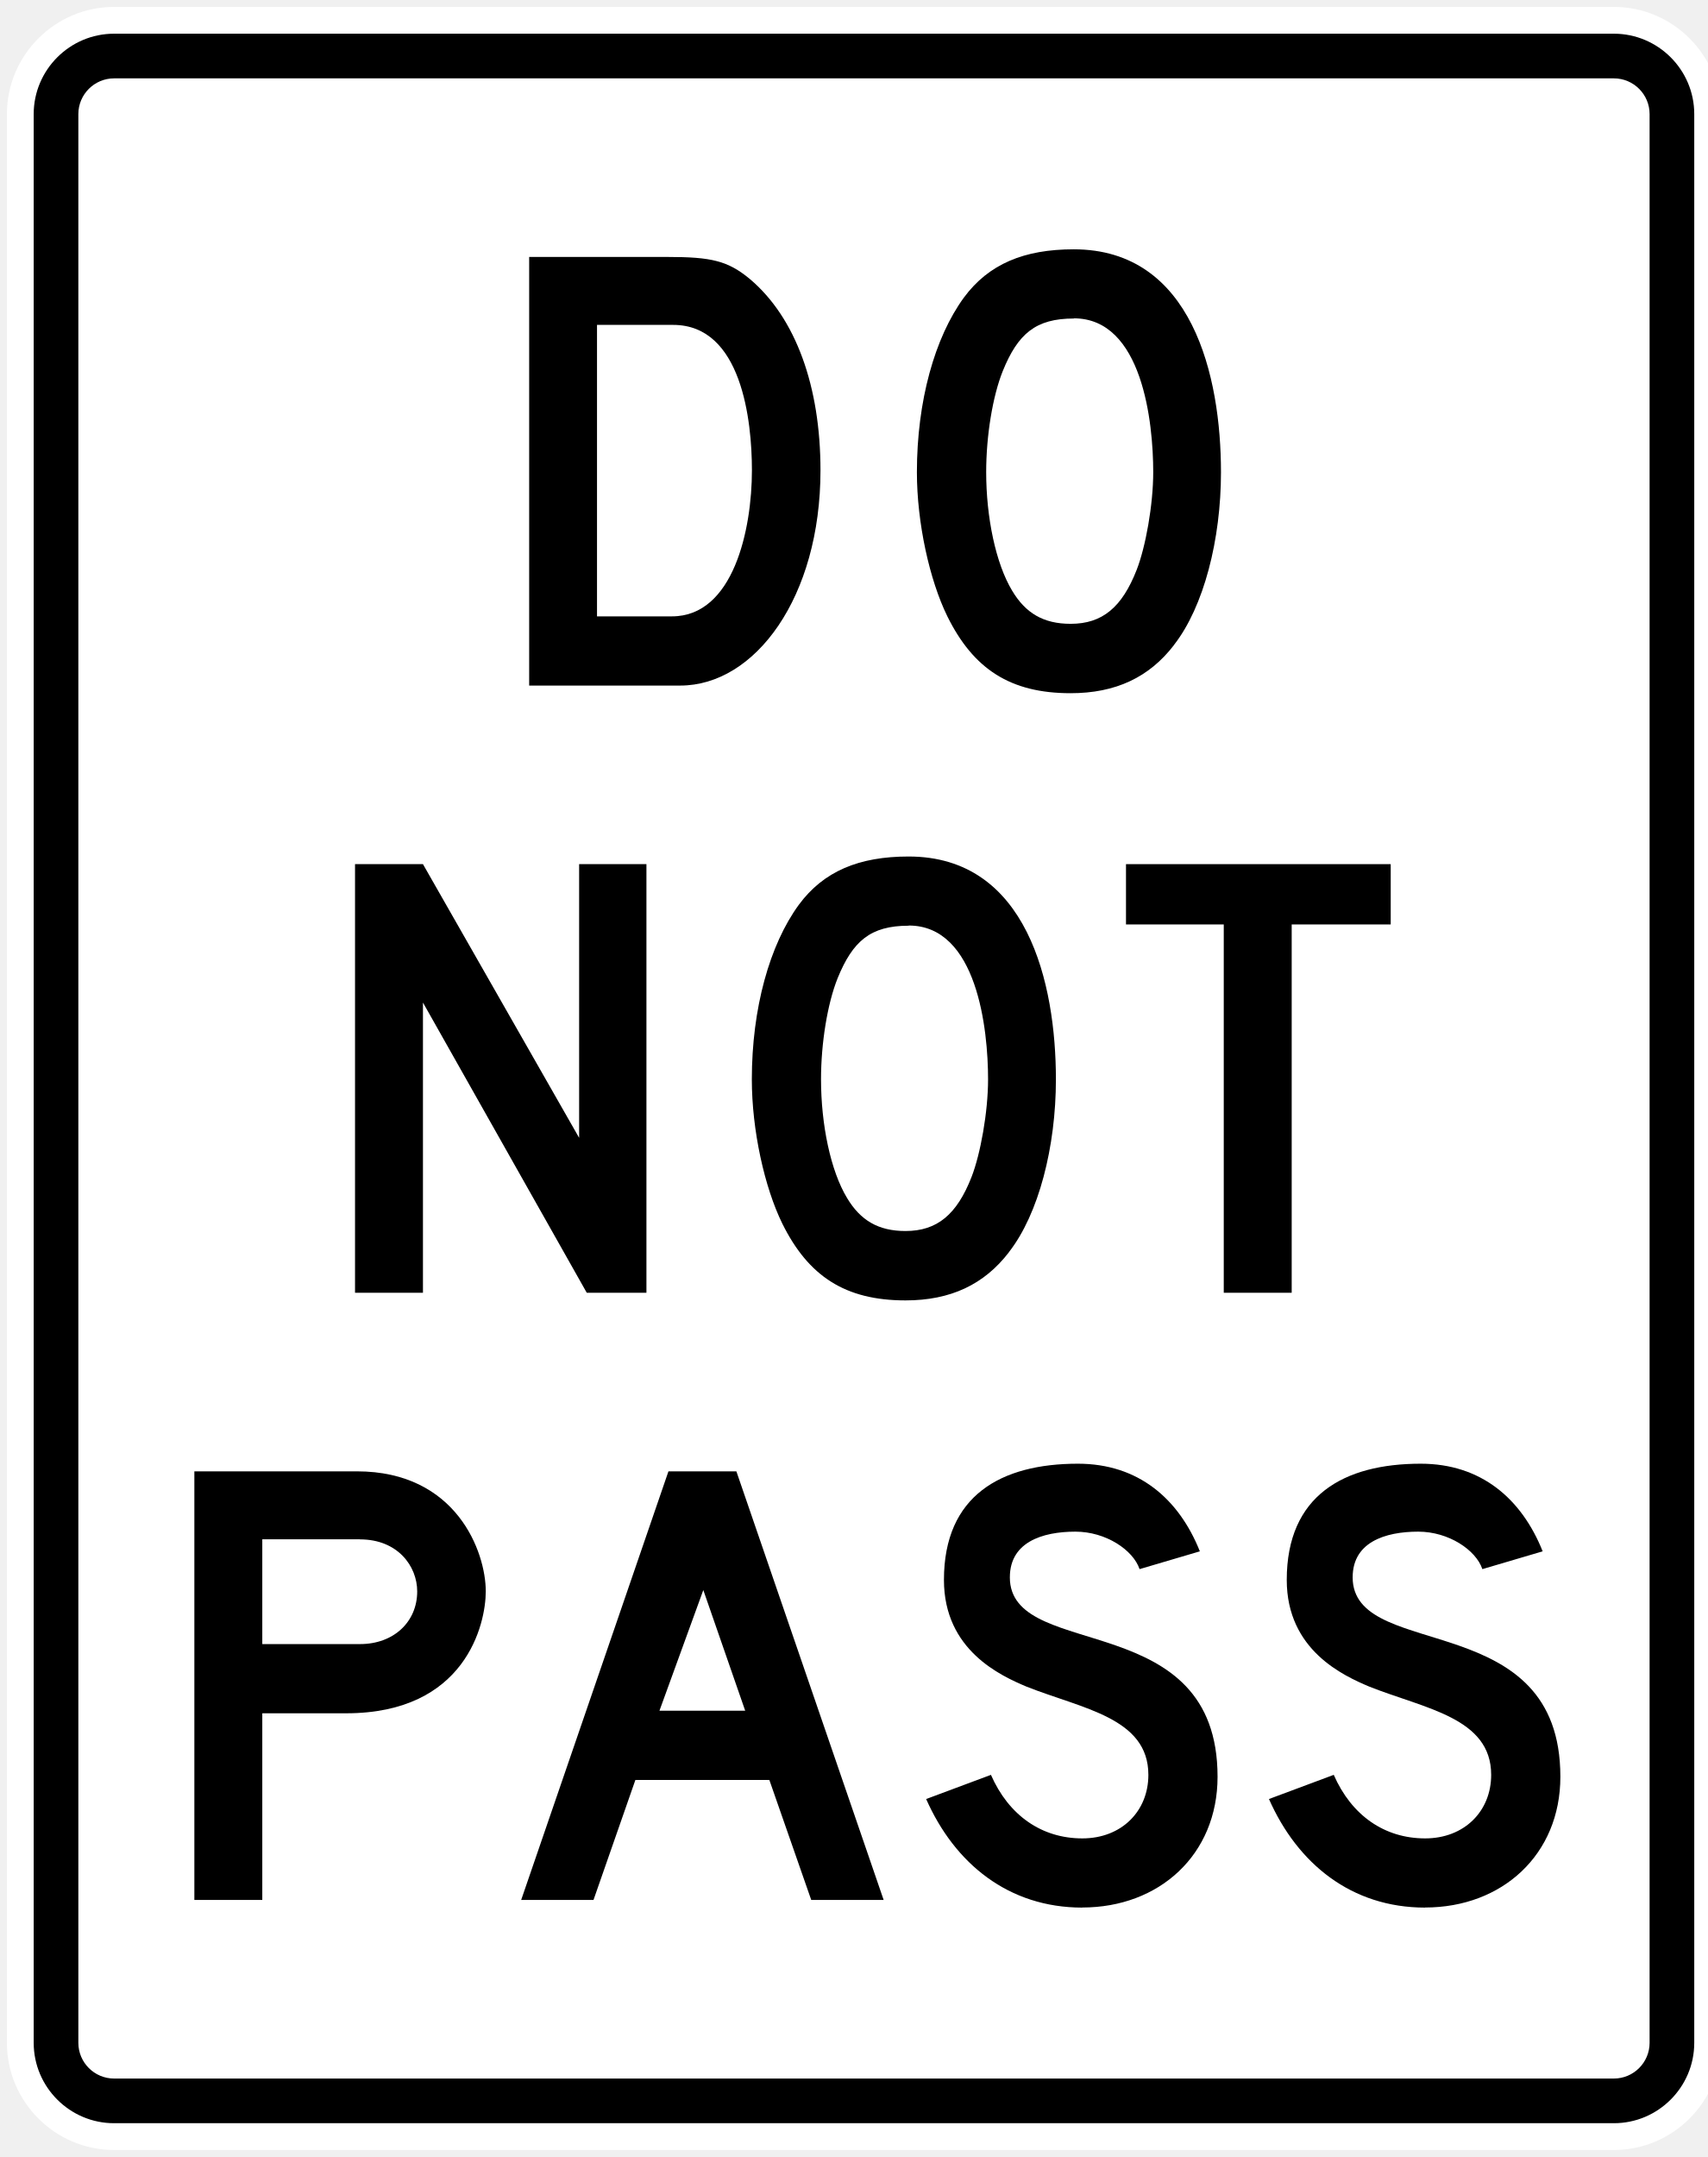
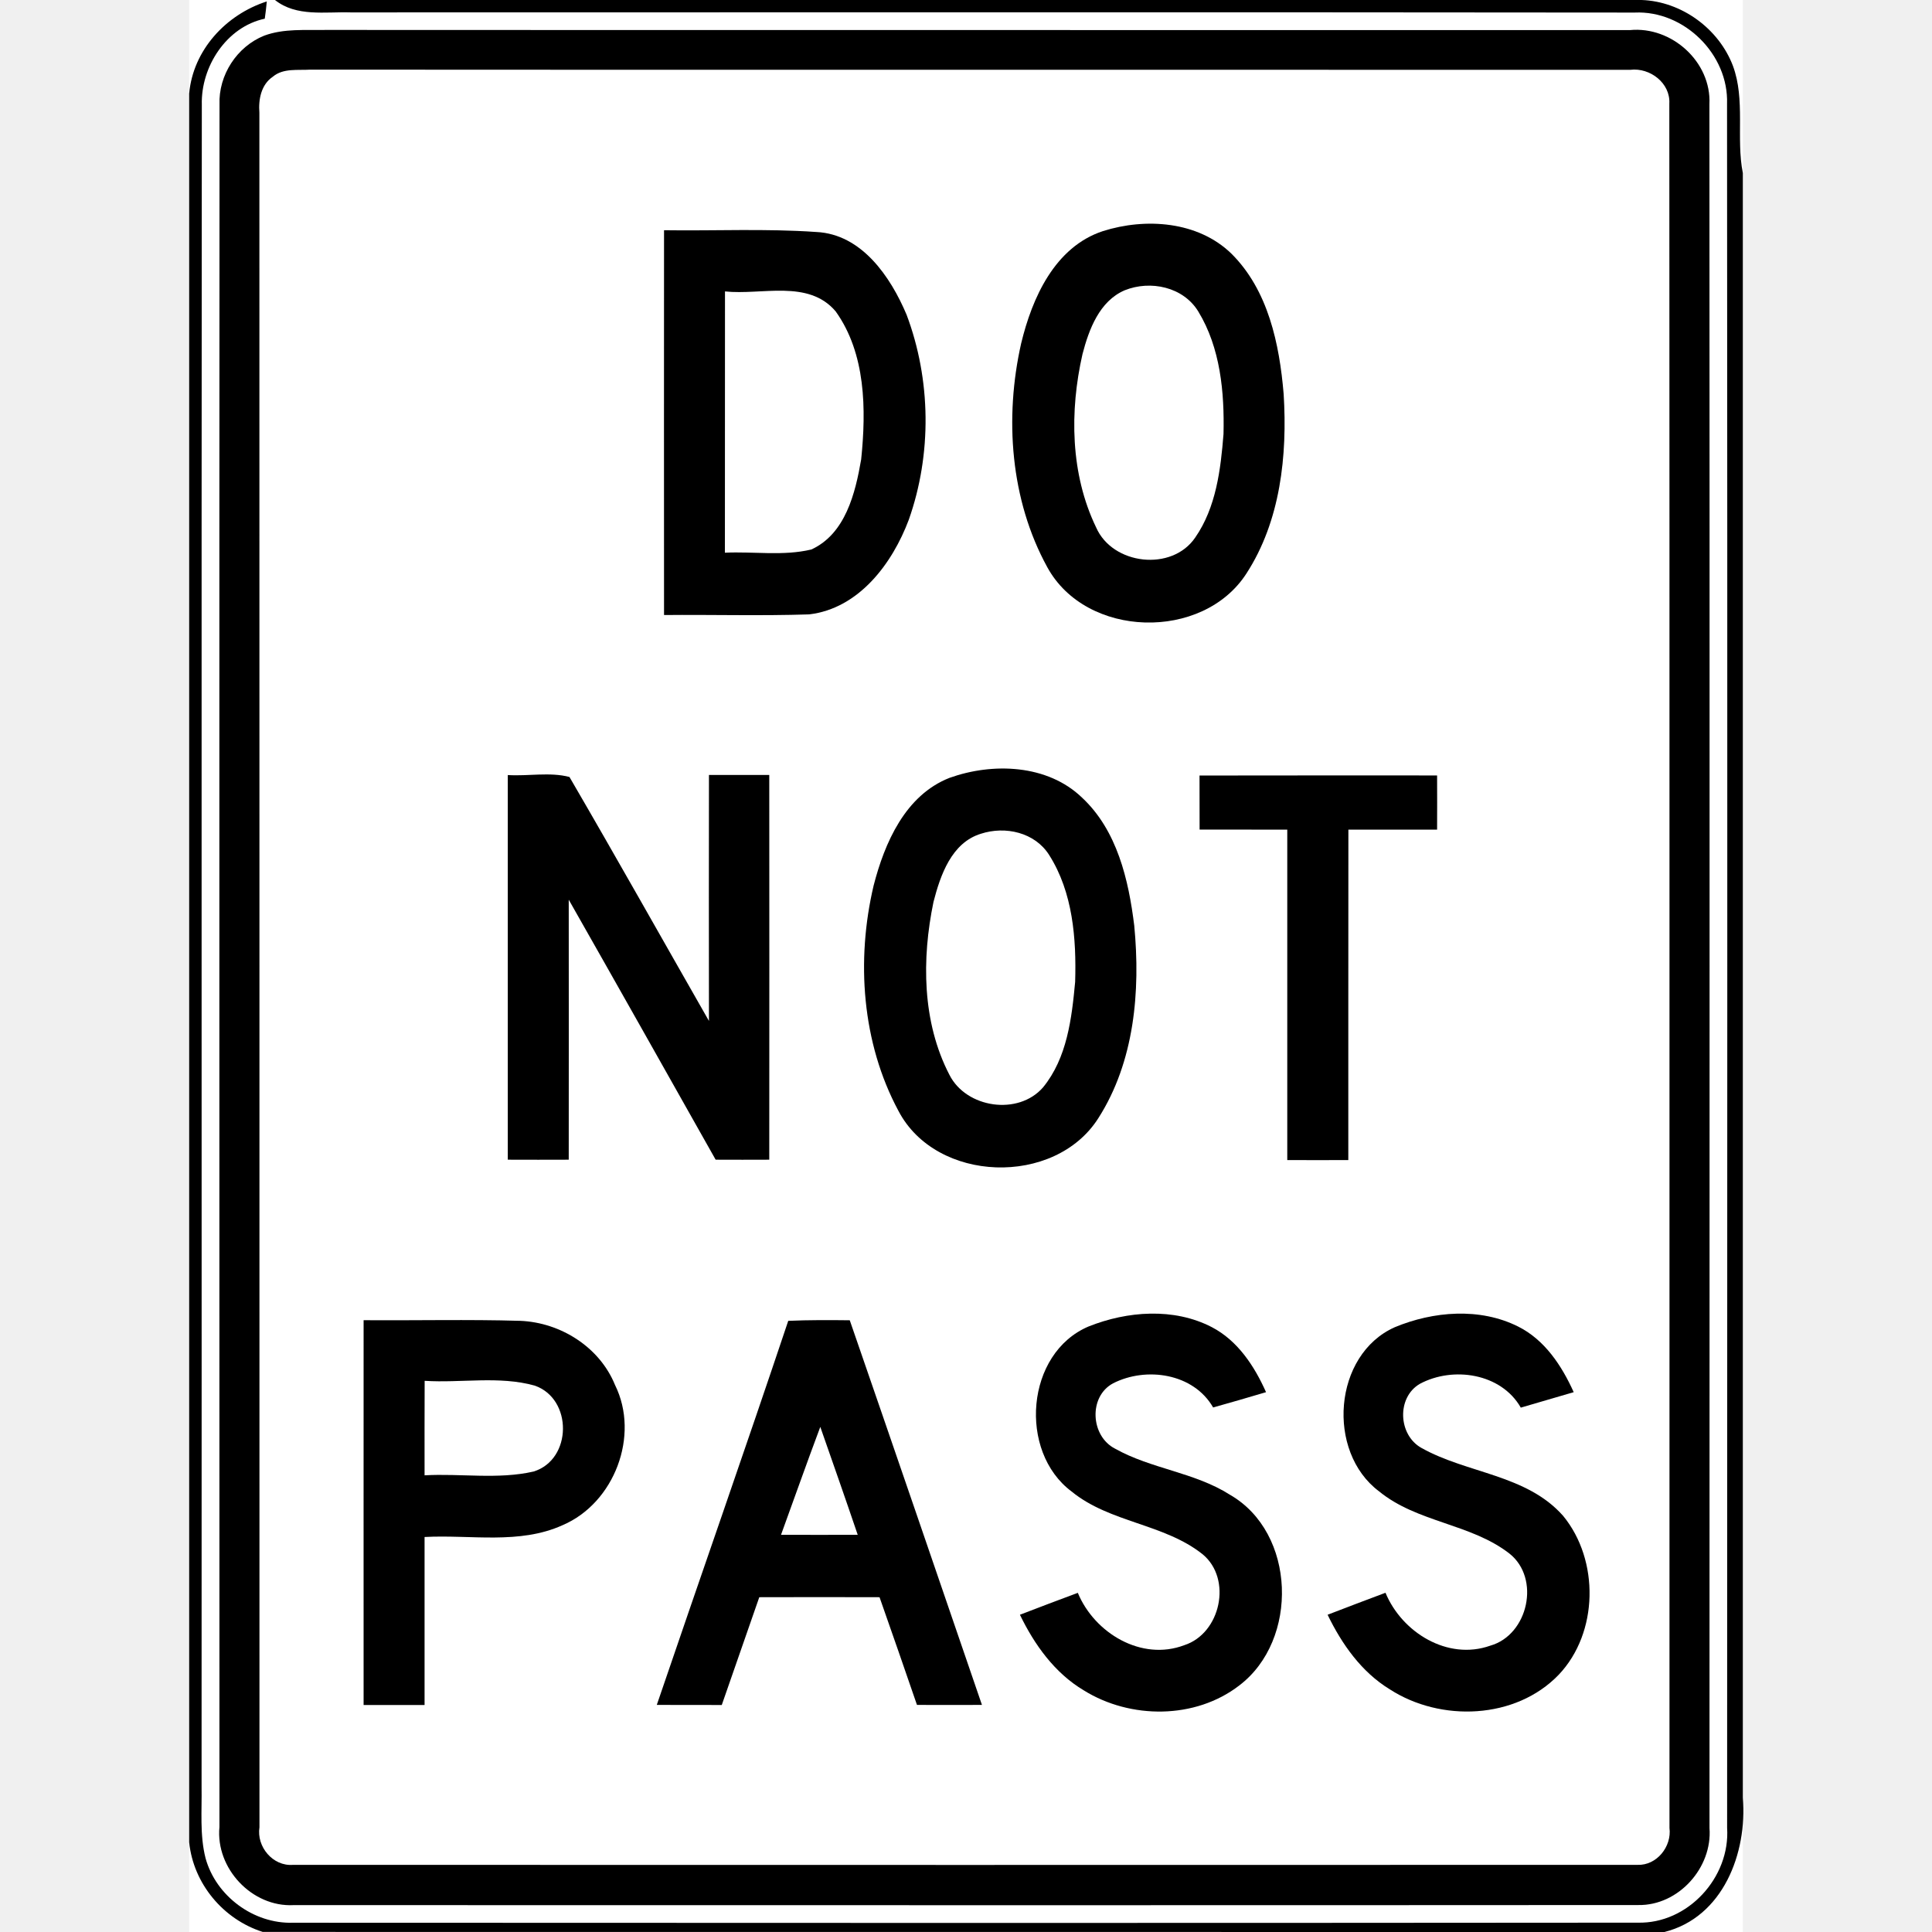
- <svg xmlns="http://www.w3.org/2000/svg" version="1.1" width="19" height="24" viewBox="0 0 19 24">
-   <path fill="#fff" d="M19.153 22.73c0 0.656-0.537 1.192-1.192 1.192h-16.692c-0.656 0-1.192-0.537-1.192-1.192v-21.461c0-0.656 0.537-1.192 1.192-1.192h16.692c0.656 0 1.192 0.537 1.192 1.192v21.461z" />
-   <path fill="#000" d="M17.961 0.375h-16.692c-0.492 0-0.894 0.402-0.894 0.894v21.461c0 0.492 0.402 0.894 0.894 0.894h16.692c0.492 0 0.894-0.402 0.894-0.894v-21.461c0-0.492-0.402-0.894-0.894-0.894zM18.358 22.73c0 0.219-0.179 0.397-0.397 0.397h-16.692c-0.219 0-0.397-0.179-0.397-0.397v-21.461c0-0.219 0.179-0.397 0.397-0.397h16.692c0.219 0 0.397 0.179 0.397 0.397v21.461z" />
-   <path fill="#000" d="M7.57 7.628h-1.681v-4.769h1.54c0.487 0 0.671 0.042 0.918 0.247 0.509 0.431 0.784 1.194 0.784 2.127 0 1.413-0.728 2.395-1.561 2.395zM7.492 3.615h-0.848v3.243h0.834c0.685 0 0.89-0.968 0.89-1.625 0-0.551-0.113-1.618-0.876-1.618z" />
-   <path fill="#000" d="M13.066 7.176c-0.276 0.36-0.65 0.537-1.152 0.537-0.671 0-1.081-0.269-1.371-0.855-0.198-0.403-0.339-1.039-0.339-1.604 0-0.791 0.198-1.498 0.523-1.943 0.276-0.374 0.671-0.537 1.222-0.537 1.321 0 1.639 1.413 1.639 2.48 0 0.749-0.191 1.498-0.523 1.922zM11.95 3.544c-0.424 0-0.622 0.169-0.791 0.586-0.113 0.283-0.184 0.721-0.184 1.123 0 0.502 0.106 1.017 0.29 1.321 0.148 0.247 0.346 0.367 0.65 0.367 0.353 0 0.572-0.184 0.735-0.601 0.099-0.254 0.184-0.721 0.184-1.088 0-0.551-0.12-1.71-0.883-1.71z" />
-   <path fill="#000" d="M6.53 14.384l-1.823-3.229v3.229h-0.756v-4.769h0.756l1.738 3.045v-3.045h0.749v4.769h-0.664z" />
-   <path fill="#000" d="M11.229 13.932c-0.276 0.36-0.65 0.537-1.152 0.537-0.671 0-1.081-0.269-1.371-0.855-0.198-0.403-0.339-1.039-0.339-1.604 0-0.791 0.198-1.498 0.523-1.943 0.276-0.374 0.671-0.537 1.222-0.537 1.321 0 1.639 1.413 1.639 2.48 0 0.749-0.191 1.498-0.523 1.922zM10.112 10.3c-0.424 0-0.622 0.17-0.791 0.586-0.113 0.283-0.184 0.721-0.184 1.123 0 0.502 0.106 1.017 0.29 1.321 0.148 0.247 0.346 0.367 0.65 0.367 0.353 0 0.572-0.184 0.735-0.601 0.099-0.254 0.184-0.721 0.184-1.088 0-0.551-0.12-1.71-0.883-1.71z" />
-   <path fill="#000" d="M14.375 10.286v4.098h-0.756v-4.098h-1.088v-0.671h2.946v0.671h-1.102z" />
-   <path fill="#000" d="M3.852 19.063h-0.933v2.077h-0.756v-4.769h1.809c1.109 0 1.434 0.897 1.434 1.335 0 0.367-0.226 1.357-1.554 1.357zM4.007 17.127h-1.088v1.166h1.088c0.374 0 0.636-0.247 0.636-0.586 0-0.283-0.219-0.579-0.636-0.579z" />
-   <path fill="#000" d="M9.028 21.14l-0.466-1.335h-1.491l-0.466 1.335h-0.805l1.639-4.769h0.756l1.639 4.769h-0.805zM7.827 17.692l-0.488 1.342h0.954l-0.466-1.342z" />
-   <path fill="#000" d="M12.045 21.225c-0.82 0-1.42-0.488-1.738-1.208l0.721-0.269c0.198 0.452 0.565 0.707 1.017 0.707 0.438 0 0.735-0.304 0.735-0.707 0-0.636-0.735-0.735-1.357-0.982-0.283-0.12-0.918-0.403-0.918-1.187 0-0.94 0.636-1.293 1.491-1.293 0.671 0 1.123 0.389 1.357 0.975l-0.671 0.198c-0.071-0.212-0.374-0.417-0.714-0.417-0.36 0-0.756 0.113-0.728 0.551 0.071 0.883 2.31 0.304 2.31 2.176 0 0.869-0.65 1.455-1.505 1.455z" />
-   <path fill="#000" d="M15.86 21.225c-0.82 0-1.42-0.488-1.738-1.208l0.721-0.269c0.198 0.452 0.565 0.707 1.017 0.707 0.438 0 0.735-0.304 0.735-0.707 0-0.636-0.735-0.735-1.357-0.982-0.283-0.12-0.918-0.403-0.918-1.187 0-0.94 0.636-1.293 1.491-1.293 0.671 0 1.123 0.389 1.357 0.975l-0.671 0.198c-0.071-0.212-0.374-0.417-0.714-0.417-0.36 0-0.756 0.113-0.728 0.551 0.071 0.883 2.31 0.304 2.31 2.176 0 0.869-0.65 1.455-1.505 1.455z" />
+ <svg xmlns="http://www.w3.org/2000/svg" version="1.1" width="24" height="24" viewBox="0 0 24 24">
+   <path fill="#fff" d="M2.35 0h1.066c0.266 0.212 0.625 0.144 0.94 0.154 5.317 0 10.634-0.004 15.951 0.002 0.614-0.028 1.169 0.52 1.147 1.134 0.006 7.139 0.002 14.278 0.001 21.417 0.040 0.615-0.488 1.193-1.11 1.177-5.569 0.005-11.138 0.004-16.707 0.001-0.489 0.015-0.956-0.332-1.085-0.803-0.073-0.289-0.044-0.59-0.049-0.885 0.003-6.965-0.003-13.93 0.003-20.895-0.013-0.473 0.305-0.968 0.782-1.070 0.011-0.071 0.018-0.142 0.025-0.214-0.507 0.163-0.916 0.604-0.964 1.145v-1.163M3.282 0.443c-0.339 0.136-0.569 0.49-0.555 0.856-0.004 7.132-0.001 14.264-0.001 21.397-0.049 0.513 0.404 0.997 0.921 0.97 5.568 0 11.137 0.003 16.705-0.001 0.499 0.008 0.921-0.464 0.884-0.956 0-7.138 0.003-14.276-0.001-21.414 0.026-0.526-0.469-0.972-0.988-0.921-5.398-0.002-10.797 0.001-16.195-0.002-0.257 0.005-0.524-0.020-0.77 0.071z" />
+   <path fill="#fff" d="M20.391 0h1.259v2.15c-0.086-0.438 0.034-0.907-0.123-1.332-0.176-0.463-0.639-0.801-1.136-0.818z" />
+   <path fill="#fff" d="M3.389 0.953c0.129-0.109 0.309-0.078 0.465-0.088 5.467 0.004 10.933 0 16.4 0.002 0.243-0.029 0.498 0.165 0.483 0.42 0.004 7.14 0.001 14.28 0.002 21.42 0.030 0.232-0.159 0.469-0.399 0.459-5.567 0.002-11.134 0.001-16.701 0-0.249 0.020-0.454-0.225-0.416-0.467-0.001-7.1 0.001-14.199-0.001-21.299-0.013-0.164 0.021-0.348 0.167-0.447M13.701 2.871c-0.598 0.197-0.88 0.83-1.016 1.396-0.208 0.922-0.135 1.942 0.325 2.779 0.483 0.885 1.931 0.92 2.473 0.079 0.424-0.653 0.51-1.468 0.463-2.229-0.052-0.621-0.191-1.29-0.649-1.745-0.416-0.404-1.066-0.448-1.596-0.28M8.249 2.86c-0.001 1.593-0.001 3.187 0 4.78 0.6-0.006 1.202 0.012 1.802-0.008 0.617-0.072 1.034-0.631 1.238-1.175 0.288-0.814 0.277-1.739-0.027-2.547-0.199-0.472-0.558-1.001-1.121-1.028-0.63-0.044-1.262-0.013-1.892-0.022M6.308 9.628c0 1.592 0 3.185 0 4.778 0.253 0.001 0.505 0.001 0.757 0 0.001-1.077 0.001-2.154 0-3.23 0.611 1.075 1.218 2.153 1.825 3.23 0.222 0.001 0.444 0.001 0.666 0 0.001-1.593 0.001-3.186 0-4.779-0.25 0-0.5-0.001-0.749 0-0.001 1.019-0.002 2.037 0 3.056-0.577-1.010-1.147-2.025-1.733-3.031-0.243-0.064-0.513-0.008-0.766-0.024M11.795 9.663c-0.549 0.216-0.806 0.806-0.943 1.34-0.218 0.926-0.146 1.949 0.308 2.795 0.469 0.901 1.944 0.944 2.484 0.092 0.449-0.702 0.524-1.579 0.446-2.391-0.070-0.569-0.212-1.183-0.648-1.59-0.43-0.415-1.111-0.438-1.647-0.246M14.901 9.634c0 0.224 0 0.448 0.001 0.671 0.363 0.001 0.726 0.001 1.089 0.001 0 1.368 0 2.737 0 4.105 0.253 0.001 0.505 0 0.758 0 0.001-1.368-0.001-2.737 0.001-4.105 0.367 0 0.735 0 1.102 0 0.001-0.225 0.001-0.449 0-0.673-0.984 0-1.967-0.001-2.951 0.001M13.523 16.478c-0.782 0.331-0.876 1.554-0.211 2.050 0.476 0.389 1.149 0.398 1.628 0.78 0.37 0.306 0.224 0.983-0.228 1.129-0.532 0.202-1.116-0.15-1.323-0.65-0.24 0.089-0.48 0.18-0.719 0.272 0.18 0.372 0.432 0.724 0.793 0.939 0.578 0.36 1.385 0.362 1.932-0.061 0.742-0.563 0.706-1.897-0.117-2.369-0.438-0.279-0.977-0.32-1.426-0.572-0.305-0.155-0.333-0.647-0.025-0.812 0.412-0.21 0.999-0.125 1.243 0.3 0.219-0.061 0.438-0.125 0.657-0.19-0.144-0.323-0.351-0.64-0.674-0.808-0.471-0.244-1.049-0.2-1.53-0.008M17.327 16.487c-0.766 0.341-0.853 1.546-0.197 2.038 0.474 0.389 1.14 0.4 1.621 0.774 0.388 0.307 0.234 1.010-0.238 1.144-0.529 0.188-1.098-0.164-1.302-0.657-0.241 0.090-0.48 0.181-0.719 0.273 0.177 0.365 0.42 0.711 0.772 0.926 0.632 0.409 1.564 0.376 2.099-0.181 0.495-0.521 0.507-1.423 0.055-1.973-0.454-0.515-1.192-0.525-1.76-0.844-0.289-0.16-0.311-0.626-0.021-0.796 0.411-0.221 1.010-0.134 1.255 0.295 0.219-0.064 0.438-0.128 0.657-0.192-0.148-0.328-0.36-0.651-0.692-0.816-0.474-0.237-1.051-0.19-1.53 0.009M4.517 16.4c0 1.593-0.001 3.187 0 4.78 0.252 0 0.504 0 0.757 0 0.001-0.696-0.001-1.391 0-2.087 0.571-0.031 1.177 0.097 1.715-0.147 0.642-0.274 0.962-1.113 0.651-1.741-0.191-0.471-0.676-0.776-1.176-0.797-0.649-0.019-1.298-0.003-1.947-0.008M9.792 16.408c-0.534 1.594-1.091 3.18-1.633 4.771 0.269 0.001 0.538 0.001 0.807 0.001 0.155-0.446 0.31-0.893 0.466-1.339 0.498-0.002 0.996-0.001 1.494 0 0.156 0.445 0.312 0.891 0.465 1.338 0.269 0.001 0.538 0.001 0.807 0-0.546-1.593-1.092-3.187-1.642-4.778-0.255-0.003-0.51-0.004-0.764 0.007z" />
+   <path fill="#fff" d="M9.006 3.62c0.454 0.049 1.035-0.154 1.375 0.248 0.376 0.525 0.38 1.222 0.317 1.838-0.072 0.419-0.195 0.926-0.619 1.12-0.35 0.084-0.717 0.023-1.074 0.040 0.001-1.082 0-2.164 0.001-3.246z" />
+   <path fill="#fff" d="M13.971 3.606c0.321-0.129 0.729-0.042 0.915 0.264 0.275 0.452 0.325 1.003 0.313 1.521-0.035 0.442-0.092 0.912-0.351 1.286-0.289 0.427-1.028 0.342-1.232-0.126-0.32-0.663-0.33-1.444-0.169-2.152 0.080-0.307 0.21-0.658 0.524-0.793z" />
+   <path fill="#fff" d="M12.185 10.357c0.304-0.099 0.671-0.017 0.848 0.264 0.295 0.464 0.339 1.040 0.323 1.576-0.042 0.453-0.1 0.946-0.399 1.311-0.307 0.353-0.953 0.259-1.163-0.156-0.34-0.655-0.345-1.439-0.198-2.148 0.086-0.333 0.224-0.735 0.589-0.847z" />
+   <path fill="#fff" d="M5.275 17.153c0.453 0.029 0.925-0.064 1.366 0.059 0.475 0.163 0.469 0.92-0.013 1.068-0.441 0.101-0.904 0.022-1.354 0.047 0-0.392-0.001-0.783 0.001-1.174z" />
+   <path fill="#fff" d="M9.702 19.066c0.163-0.448 0.321-0.896 0.488-1.341 0.156 0.446 0.313 0.893 0.465 1.341-0.318 0.001-0.635 0.001-0.953 0z" />
+   <path fill="#fff" d="M20.676 24c0.728-0.183 1.031-0.981 0.974-1.668v1.668h-0.974z" />
+   <path fill="#fff" d="M2.35 22.885c0.052 0.514 0.423 0.958 0.914 1.114l-0.168 0.001h-0.746v-1.115z" />
+   <path fill="#000" d="M3.416 0h16.975c0.497 0.017 0.96 0.355 1.136 0.818 0.157 0.425 0.037 0.894 0.123 1.332v20.182c0.057 0.687-0.246 1.485-0.974 1.668l-17.412-0.001c-0.491-0.156-0.862-0.6-0.914-1.114v-21.722c0.048-0.541 0.457-0.982 0.964-1.145-0.007 0.072-0.014 0.143-0.025 0.214-0.477 0.102-0.795 0.597-0.782 1.070-0.006 6.965 0 13.93-0.003 20.895 0.005 0.295-0.024 0.596 0.049 0.885 0.129 0.471 0.596 0.818 1.085 0.803 5.569 0.003 11.138 0.004 16.707-0.001 0.622 0.016 1.15-0.562 1.11-1.177 0.001-7.139 0.005-14.278-0.001-21.417 0.022-0.614-0.533-1.162-1.147-1.134-5.317-0.006-10.634-0.002-15.951-0.002-0.315-0.010-0.674 0.058-0.94-0.154z" />
+   <path fill="#000" d="M3.282 0.443c0.246-0.091 0.513-0.066 0.77-0.071 5.398 0.003 10.797 0 16.195 0.002 0.519-0.051 1.014 0.395 0.988 0.921 0.004 7.138 0.001 14.276 0.001 21.414 0.037 0.492-0.385 0.964-0.884 0.956-5.568 0.004-11.137 0.001-16.705 0.001-0.517 0.027-0.97-0.457-0.921-0.97 0-7.133-0.003-14.265 0.001-21.397-0.014-0.366 0.216-0.72 0.555-0.856M3.389 0.953c-0.146 0.099-0.18 0.283-0.167 0.447 0.002 7.1 0 14.199 0.001 21.299-0.038 0.242 0.167 0.487 0.416 0.467 5.567 0.001 11.134 0.002 16.701 0 0.24 0.010 0.429-0.227 0.399-0.459-0.001-7.14 0.002-14.28-0.002-21.42 0.015-0.255-0.24-0.449-0.483-0.42-5.467-0.002-10.933 0.002-16.4-0.002-0.156 0.010-0.336-0.021-0.465 0.088z" />
+   <path fill="#000" d="M13.701 2.871c0.53-0.168 1.18-0.124 1.596 0.28 0.458 0.455 0.597 1.124 0.649 1.745 0.047 0.761-0.039 1.576-0.463 2.229-0.542 0.841-1.99 0.806-2.473-0.079-0.46-0.837-0.533-1.857-0.325-2.779 0.136-0.566 0.418-1.199 1.016-1.396M13.971 3.606c-0.314 0.135-0.444 0.486-0.524 0.793-0.161 0.708-0.151 1.489 0.169 2.152 0.204 0.468 0.943 0.553 1.232 0.126 0.259-0.374 0.316-0.844 0.351-1.286 0.012-0.518-0.038-1.069-0.313-1.521-0.186-0.306-0.594-0.393-0.915-0.264z" />
+   <path fill="#000" d="M8.249 2.86c0.63 0.009 1.262-0.022 1.892 0.022 0.563 0.027 0.922 0.556 1.121 1.028 0.304 0.808 0.315 1.733 0.027 2.547-0.204 0.544-0.621 1.103-1.238 1.175-0.6 0.020-1.202 0.002-1.802 0.008-0.001-1.593-0.001-3.187 0-4.78M9.006 3.62c-0.001 1.082 0 2.164-0.001 3.246 0.357-0.017 0.724 0.044 1.074-0.040 0.424-0.194 0.547-0.701 0.619-1.12 0.063-0.616 0.059-1.313-0.317-1.838-0.34-0.402-0.921-0.199-1.375-0.248z" />
+   <path fill="#000" d="M6.308 9.628c0.253 0.016 0.523-0.040 0.766 0.024 0.586 1.006 1.156 2.021 1.733 3.031-0.002-1.019-0.001-2.037 0-3.056 0.249-0.001 0.499 0 0.749 0 0.001 1.593 0.001 3.186 0 4.779-0.222 0.001-0.444 0.001-0.666 0-0.607-1.077-1.214-2.155-1.825-3.23 0.001 1.076 0.001 2.153 0 3.23-0.252 0.001-0.504 0.001-0.757 0 0-1.593 0-3.186 0-4.778z" />
+   <path fill="#000" d="M11.795 9.663c0.536-0.192 1.217-0.169 1.647 0.246 0.436 0.407 0.578 1.021 0.648 1.59 0.078 0.812 0.003 1.689-0.446 2.391-0.54 0.852-2.015 0.809-2.484-0.092-0.454-0.846-0.526-1.869-0.308-2.795 0.137-0.534 0.394-1.124 0.943-1.34M12.185 10.357c-0.365 0.112-0.503 0.514-0.589 0.847-0.147 0.709-0.142 1.493 0.198 2.148 0.21 0.415 0.856 0.509 1.163 0.156 0.299-0.365 0.357-0.858 0.399-1.311 0.016-0.536-0.028-1.112-0.323-1.576-0.177-0.281-0.544-0.363-0.848-0.264z" />
+   <path fill="#000" d="M14.901 9.634c0.984-0.002 1.967-0.001 2.951-0.001 0.001 0.224 0.001 0.448 0 0.673-0.367 0-0.735 0-1.102 0-0.002 1.368 0 2.737-0.001 4.105-0.253 0-0.505 0.001-0.758 0 0-1.368 0-2.737 0-4.105-0.363 0-0.726 0-1.089-0.001-0.001-0.223-0.001-0.447-0.001-0.671z" />
+   <path fill="#000" d="M13.523 16.478c0.481-0.192 1.059-0.236 1.53 0.008 0.323 0.168 0.53 0.485 0.674 0.808-0.219 0.065-0.438 0.129-0.657 0.19-0.244-0.425-0.831-0.51-1.243-0.3-0.308 0.165-0.28 0.657 0.025 0.812 0.449 0.252 0.988 0.293 1.426 0.572 0.823 0.472 0.859 1.806 0.117 2.369-0.547 0.423-1.354 0.421-1.932 0.061-0.361-0.215-0.613-0.567-0.793-0.939 0.239-0.092 0.479-0.183 0.719-0.272 0.207 0.5 0.791 0.852 1.323 0.65 0.452-0.146 0.598-0.823 0.228-1.129-0.479-0.382-1.152-0.391-1.628-0.78-0.665-0.496-0.571-1.719 0.211-2.050z" />
+   <path fill="#000" d="M17.327 16.487c0.479-0.199 1.056-0.246 1.53-0.009 0.332 0.165 0.544 0.488 0.692 0.816-0.219 0.064-0.438 0.128-0.657 0.192-0.245-0.429-0.844-0.516-1.255-0.295-0.29 0.17-0.268 0.636 0.021 0.796 0.568 0.319 1.306 0.329 1.76 0.844 0.452 0.55 0.44 1.452-0.055 1.973-0.535 0.557-1.467 0.59-2.099 0.181-0.352-0.215-0.595-0.561-0.772-0.926 0.239-0.092 0.478-0.183 0.719-0.273 0.204 0.493 0.773 0.845 1.302 0.657 0.472-0.134 0.626-0.837 0.238-1.144-0.481-0.374-1.147-0.385-1.621-0.774-0.656-0.492-0.569-1.697 0.197-2.038z" />
+   <path fill="#000" d="M4.517 16.4c0.649 0.005 1.298-0.011 1.947 0.008 0.5 0.021 0.985 0.326 1.176 0.797 0.311 0.628-0.009 1.467-0.651 1.741-0.538 0.244-1.144 0.116-1.715 0.147-0.001 0.696 0.001 1.391 0 2.087-0.253 0-0.505 0-0.757 0-0.001-1.593 0-3.187 0-4.78M5.275 17.153c-0.002 0.391-0.001 0.782-0.001 1.174 0.45-0.025 0.913 0.054 1.354-0.047 0.482-0.148 0.488-0.905 0.013-1.068-0.441-0.123-0.913-0.030-1.366-0.059z" />
+   <path fill="#000" d="M9.792 16.408c0.254-0.011 0.509-0.010 0.764-0.007 0.55 1.591 1.096 3.185 1.642 4.778-0.269 0.001-0.538 0.001-0.807 0-0.153-0.447-0.309-0.893-0.465-1.338-0.498-0.001-0.996-0.002-1.494 0-0.156 0.446-0.311 0.893-0.466 1.339-0.269 0-0.538 0-0.807-0.001 0.542-1.591 1.099-3.177 1.633-4.771M9.702 19.066c0.318 0.001 0.635 0.001 0.953 0-0.152-0.448-0.309-0.895-0.465-1.341-0.167 0.445-0.325 0.893-0.488 1.341z" />
</svg>
